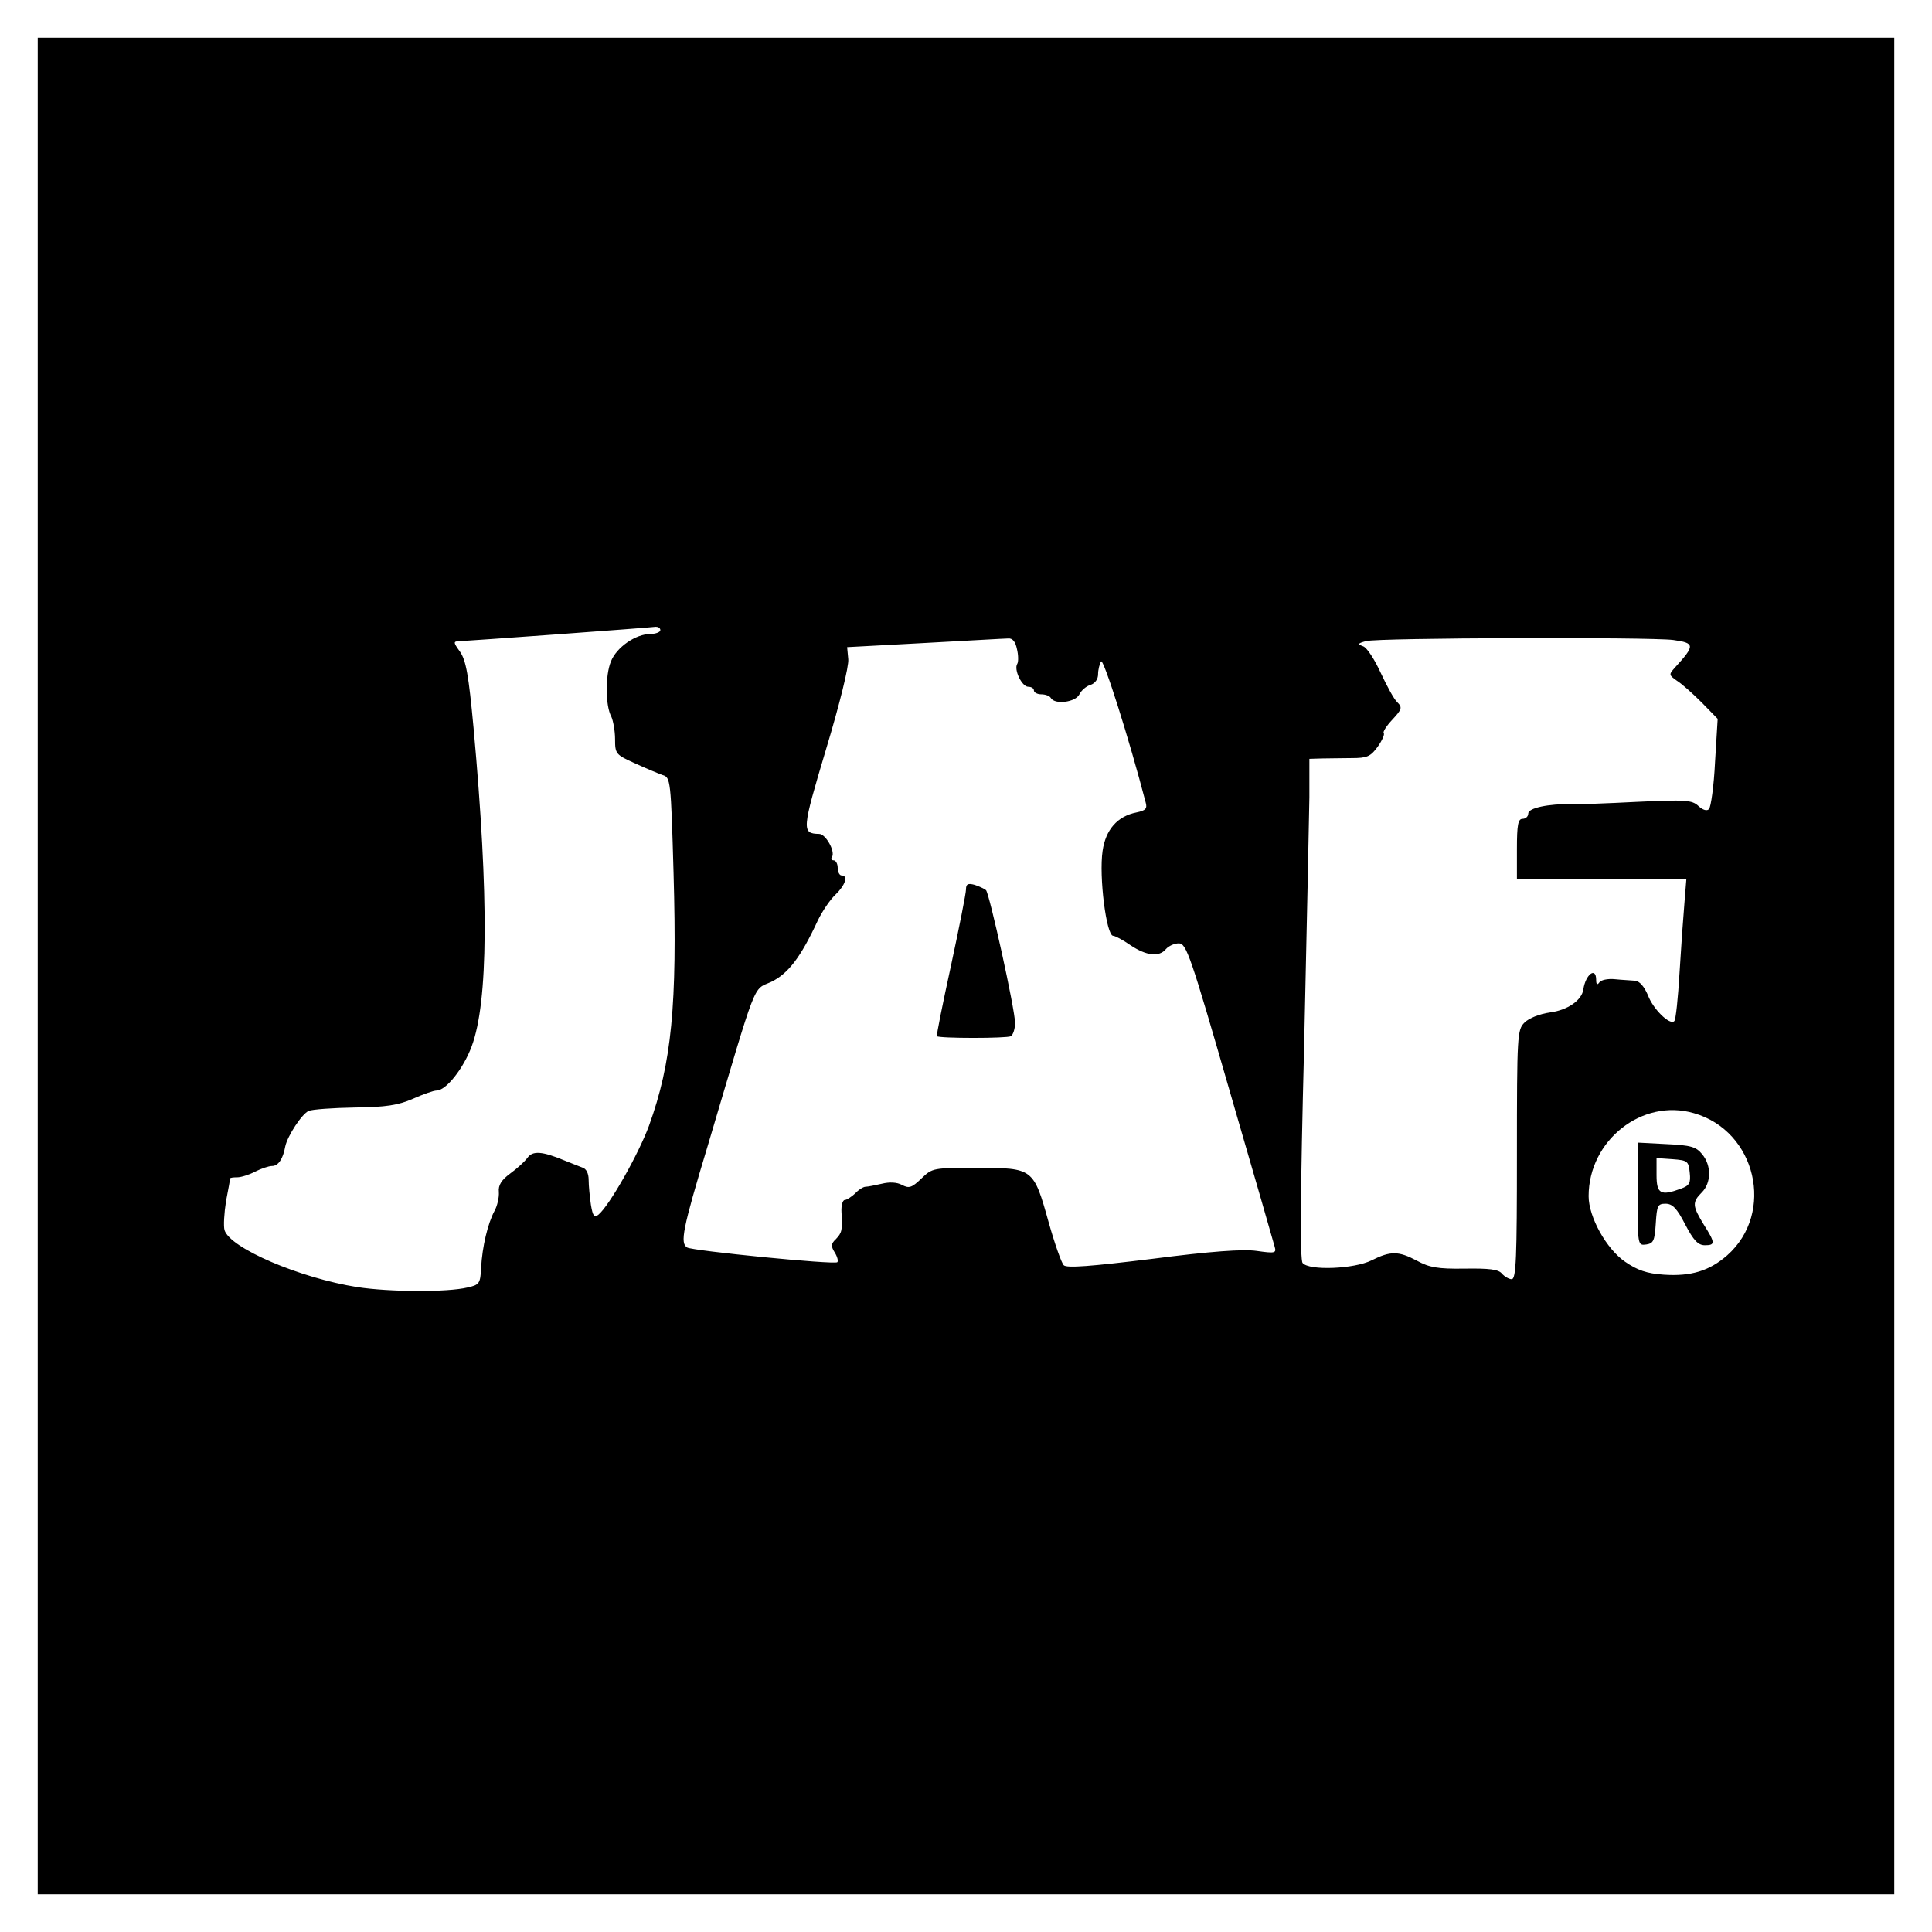
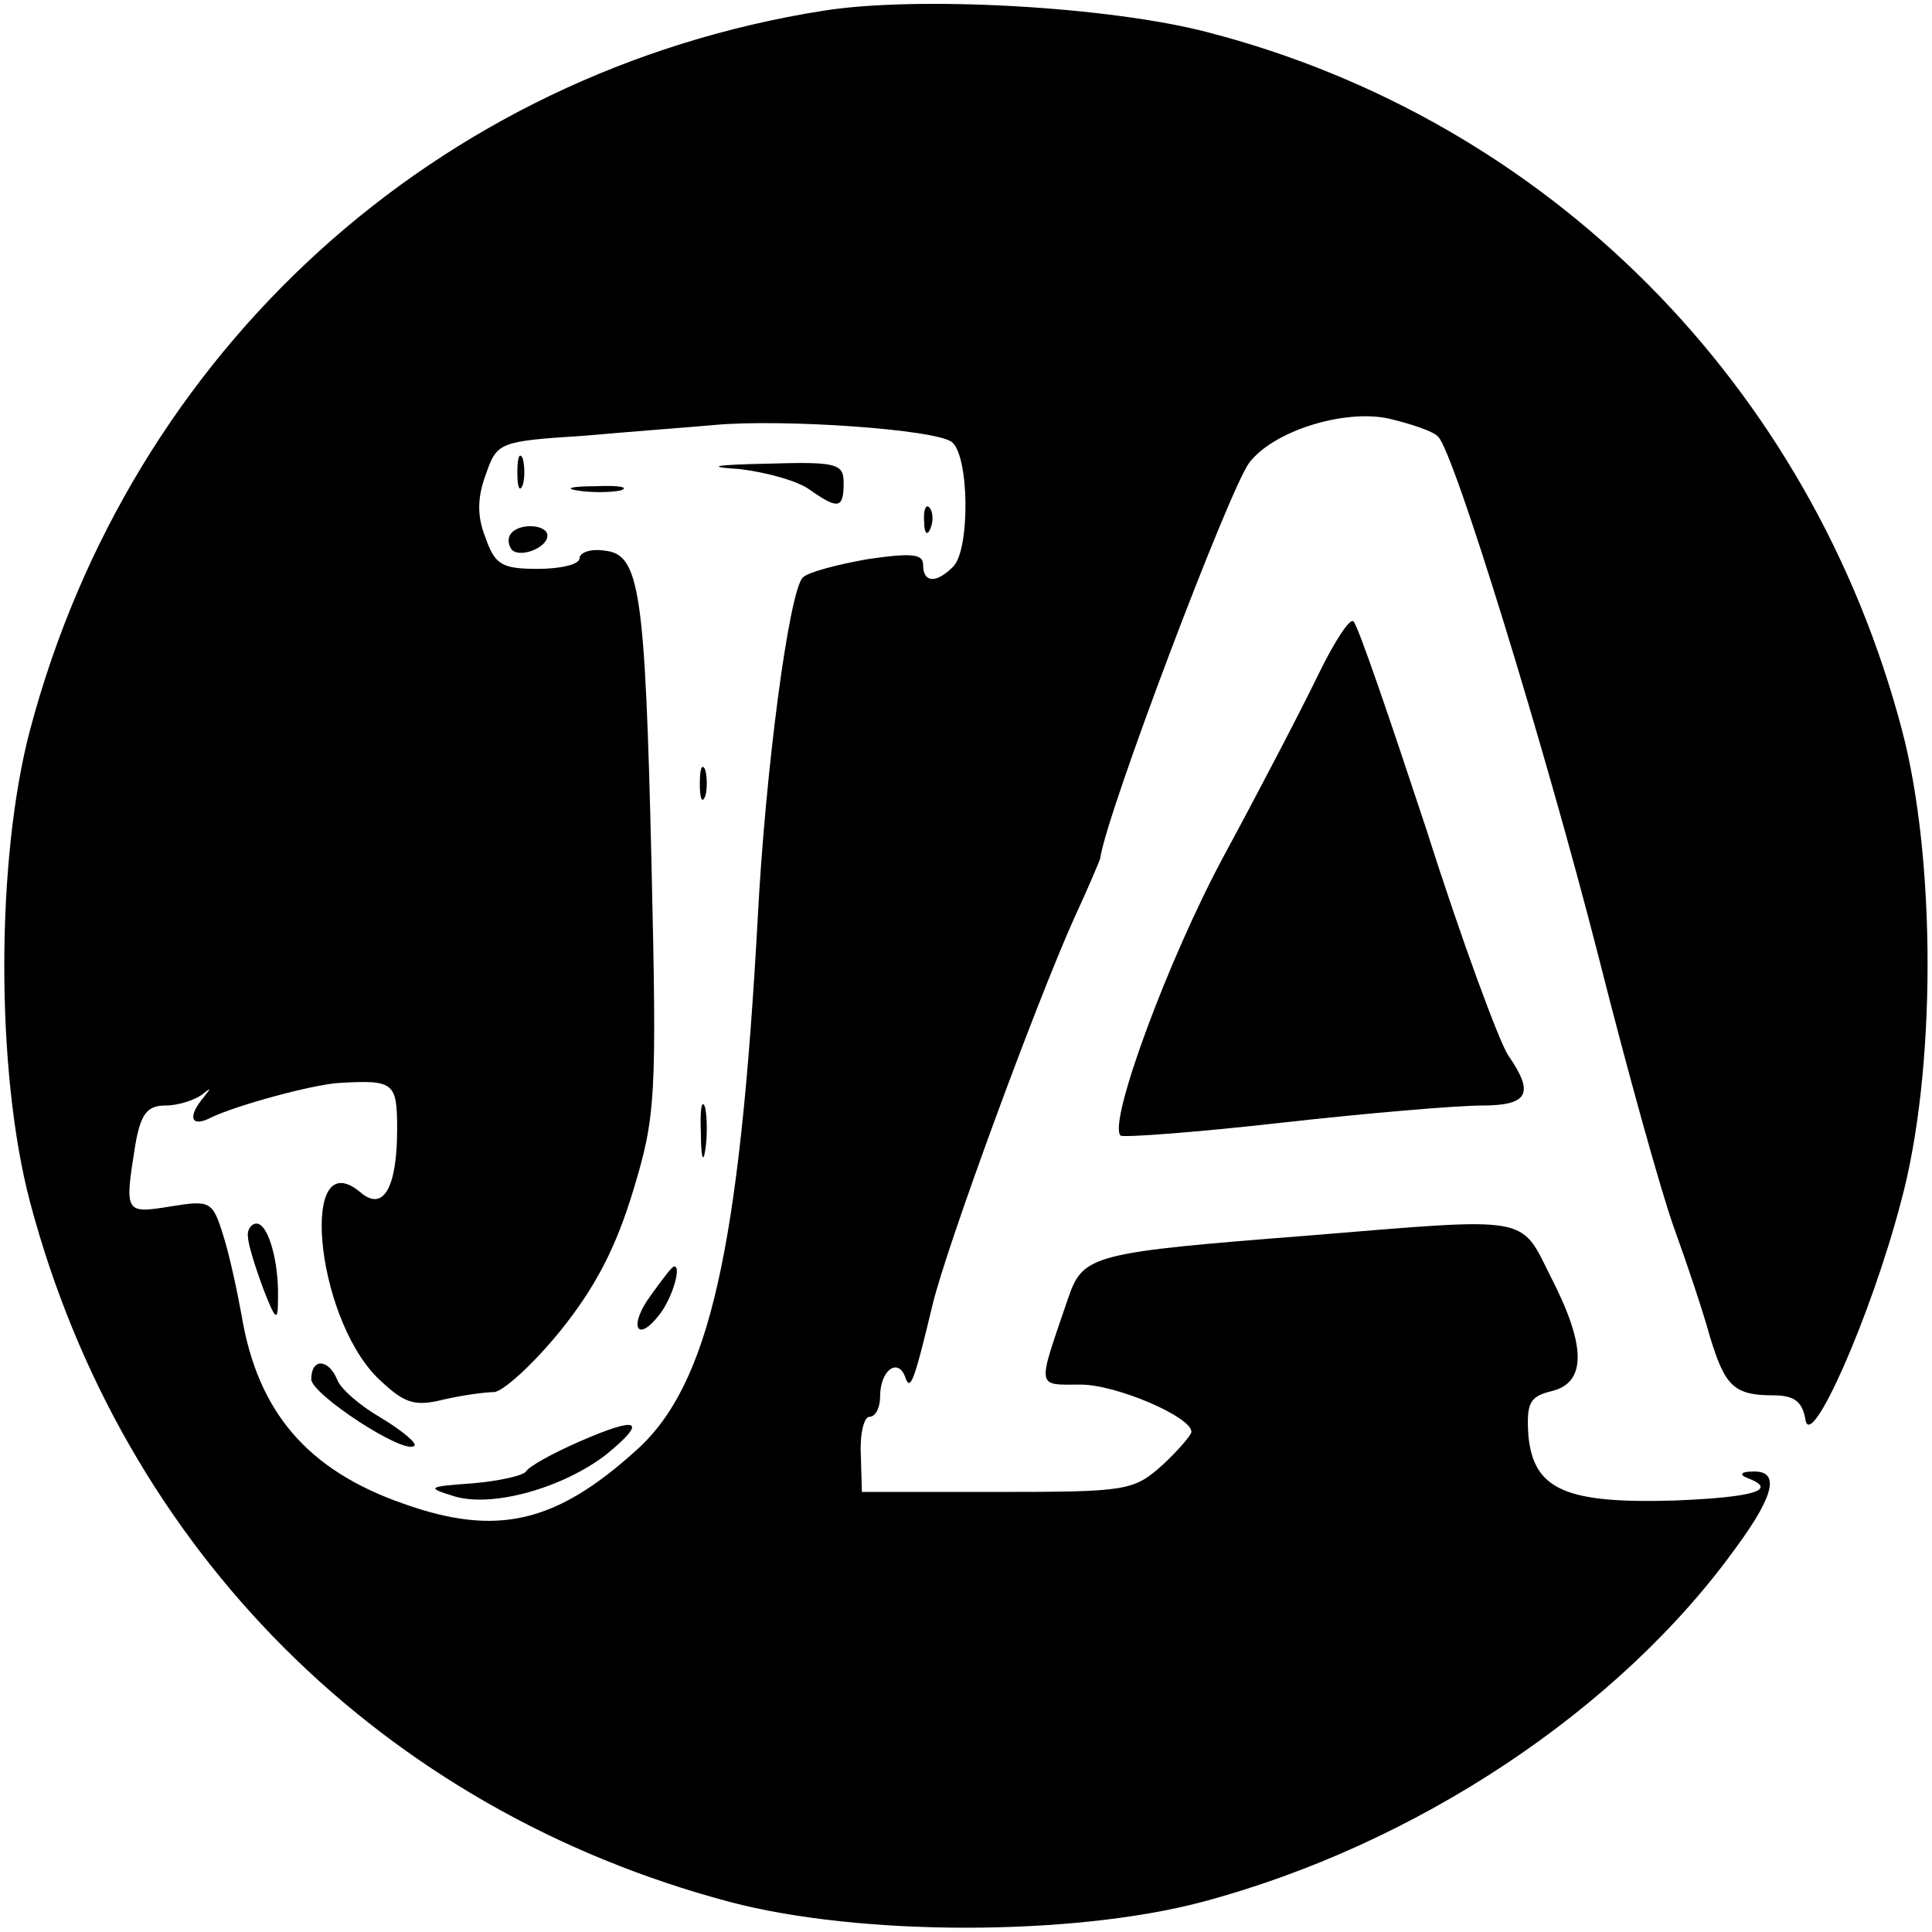
- <svg xmlns="http://www.w3.org/2000/svg" version="1.0" width="512pt" height="512pt" viewBox="0 0 512 512" preserveAspectRatio="xMidYMid meet">
-   <g transform="translate(0,512) scale(0.1,-0.1)" fill="#000000" stroke="none">
-     <path d="M100 2560 l0 -2460 2460 0 2460 0 0 2460 0 2460 -2460 0 -2460 0 0 -2460z m1650 890 c0 -5 -12 -10 -26 -10 -39 0 -90 -35 -105 -73 -15 -36 -15 -117 1 -146 5 -11 10 -38 10 -60 0 -39 2 -41 53 -64 28 -13 62 -27 73 -31 21 -6 22 -13 29 -260 10 -350 -5 -503 -65 -669 -28 -76 -105 -212 -134 -236 -11 -9 -15 -4 -20 26 -3 21 -6 51 -6 66 0 17 -6 30 -17 33 -10 4 -31 12 -48 19 -58 24 -83 26 -97 7 -7 -10 -28 -29 -46 -42 -23 -17 -32 -31 -30 -49 1 -14 -4 -37 -12 -51 -17 -32 -32 -93 -35 -150 -2 -42 -5 -45 -36 -52 -54 -13 -207 -12 -292 1 -152 24 -337 103 -352 151 -3 11 -1 45 4 77 6 31 11 58 11 60 0 2 8 3 19 3 10 0 32 7 47 15 16 8 36 15 45 15 16 0 29 18 35 52 6 28 44 86 62 94 9 4 64 8 122 9 83 1 115 6 154 23 27 12 55 22 63 22 25 0 71 58 93 117 44 118 46 394 5 844 -13 140 -20 179 -36 202 -18 25 -18 27 -2 28 18 0 497 35 521 38 6 0 12 -3 12 -9z m945 -50 c4 -16 4 -34 1 -39 -10 -15 12 -61 29 -61 8 0 15 -4 15 -10 0 -5 9 -10 19 -10 11 0 23 -4 26 -10 11 -18 64 -11 75 9 5 11 19 23 30 26 12 4 20 15 20 28 0 12 4 28 8 34 6 10 74 -204 118 -373 5 -17 0 -22 -24 -27 -51 -10 -82 -46 -90 -102 -10 -68 10 -225 28 -225 5 0 26 -11 46 -25 42 -28 76 -32 94 -10 7 8 22 15 34 15 20 0 31 -32 135 -392 63 -216 116 -401 119 -412 5 -17 1 -18 -48 -11 -36 5 -121 -1 -276 -21 -163 -20 -227 -25 -235 -17 -6 6 -24 57 -40 114 -40 143 -41 144 -189 144 -117 0 -119 0 -148 -28 -26 -25 -33 -27 -52 -17 -13 7 -33 8 -53 3 -18 -4 -37 -8 -43 -8 -6 0 -19 -8 -28 -18 -10 -9 -22 -17 -27 -17 -6 0 -10 -15 -9 -32 3 -49 1 -55 -15 -72 -13 -12 -13 -19 -3 -35 7 -11 10 -23 7 -26 -8 -7 -383 30 -398 39 -19 12 -13 46 55 271 133 448 118 410 168 433 45 22 78 65 123 162 12 25 33 56 47 69 26 25 35 51 16 51 -5 0 -10 9 -10 20 0 11 -5 20 -11 20 -5 0 -8 4 -4 9 9 15 -17 61 -34 61 -47 1 -46 10 18 224 36 119 61 221 59 239 l-3 32 205 11 c113 6 213 12 222 12 11 1 19 -8 23 -28z m1739 24 c58 -8 59 -14 4 -74 -16 -18 -15 -19 6 -34 13 -8 42 -34 66 -58 l42 -43 -7 -115 c-3 -63 -11 -119 -16 -124 -5 -6 -16 -3 -28 8 -17 16 -34 17 -163 11 -78 -4 -156 -7 -173 -6 -61 1 -115 -10 -115 -25 0 -8 -7 -14 -15 -14 -12 0 -15 -16 -15 -80 l0 -80 225 0 224 0 -5 -62 c-3 -35 -9 -118 -13 -185 -4 -68 -10 -126 -14 -129 -11 -12 -56 31 -70 69 -10 23 -22 37 -34 38 -10 1 -34 2 -53 4 -19 2 -38 -2 -42 -9 -5 -7 -8 -5 -8 7 0 36 -28 15 -34 -25 -4 -29 -42 -55 -88 -61 -28 -4 -56 -15 -68 -27 -19 -19 -20 -32 -20 -350 0 -274 -2 -330 -14 -330 -7 0 -19 7 -26 15 -9 11 -33 14 -99 13 -71 -1 -93 3 -126 21 -49 26 -70 26 -120 1 -46 -23 -166 -28 -183 -7 -7 8 -6 186 4 572 7 308 13 606 14 662 l0 102 33 1 c17 0 53 1 79 1 41 0 50 4 69 30 12 17 19 33 16 36 -3 3 7 19 23 36 25 27 27 32 13 46 -9 8 -28 44 -44 78 -16 35 -36 66 -46 70 -16 6 -15 8 7 14 32 9 751 11 814 3z m55 -1254 c165 -47 216 -264 88 -377 -47 -41 -96 -56 -168 -51 -45 3 -70 12 -102 34 -50 34 -97 119 -97 174 0 148 142 260 279 220z" />
-     <path d="M2560 2763 c0 -10 -18 -101 -40 -203 -22 -101 -39 -185 -37 -186 6 -6 186 -6 196 0 6 4 11 20 11 35 0 36 -68 343 -77 352 -5 4 -18 10 -30 14 -18 5 -23 2 -23 -12z" />
-     <path d="M4340 1955 c0 -136 0 -136 23 -133 19 3 22 10 25 56 3 47 5 52 26 52 18 0 30 -12 52 -55 22 -42 34 -55 52 -55 28 0 28 6 -3 55 -30 49 -31 59 -5 85 25 25 26 71 1 101 -16 20 -30 24 -95 27 l-76 4 0 -137z m138 57 c3 -27 -1 -34 -23 -42 -54 -20 -65 -14 -65 36 l0 45 43 -3 c39 -3 42 -5 45 -36z" />
+ <svg xmlns="http://www.w3.org/2000/svg" version="1.0" width="180pt" height="180pt" viewBox="0 0 180 180" preserveAspectRatio="xMidYMid meet">
+   <g transform="translate(0,180) scale(0.1,-0.1)" fill="#000000" stroke="none">
+     <path d="M767 1790 c-360 -57 -645 -316 -739 -670 -32 -121 -32 -319 0 -440 86 -324 328 -566 652 -652 121 -32 319 -32 440 0 199 53 389 179 498 331 36 49 40 71 15 70 -11 0 -13 -3 -5 -6 29 -11 7 -18 -68 -21 -101 -3 -131 10 -136 60 -2 31 1 37 22 42 32 8 32 42 -1 106 -29 58 -17 56 -224 39 -205 -16 -212 -18 -226 -59 -29 -85 -30 -80 12 -80 33 0 103 -30 103 -44 0 -3 -12 -17 -27 -31 -27 -24 -33 -25 -154 -25 l-126 0 -1 35 c-1 19 3 35 8 35 6 0 10 9 10 19 0 24 16 36 23 19 5 -15 8 -8 26 67 13 54 96 280 132 360 13 28 23 52 24 55 5 40 121 346 139 369 23 30 89 50 130 41 21 -5 42 -12 46 -17 15 -15 99 -288 149 -483 27 -107 59 -222 71 -255 12 -33 27 -78 33 -100 14 -46 22 -55 59 -55 20 0 27 -6 30 -22 4 -33 61 95 89 202 33 121 33 319 1 440 -85 322 -330 568 -647 650 -92 24 -270 34 -358 20z m120 -402 c16 -13 17 -100 1 -116 -16 -16 -28 -15 -28 2 0 10 -11 11 -52 5 -28 -5 -55 -12 -60 -17 -13 -13 -35 -181 -42 -317 -17 -309 -45 -435 -113 -496 -75 -68 -130 -81 -217 -50 -89 31 -136 85 -151 176 -4 22 -11 55 -17 74 -10 32 -12 33 -49 27 -43 -7 -43 -6 -33 57 5 29 11 37 28 37 12 0 27 5 34 10 9 7 9 7 2 -2 -16 -19 -12 -29 7 -19 23 11 92 30 118 32 52 3 55 1 55 -43 0 -55 -13 -77 -34 -59 -57 48 -43 -113 15 -172 25 -24 34 -28 62 -21 17 4 39 7 47 7 8 0 36 25 62 57 33 41 52 78 68 131 21 69 22 87 17 304 -6 256 -11 289 -44 292 -13 2 -23 -2 -23 -7 0 -6 -18 -10 -39 -10 -34 0 -40 4 -49 30 -8 20 -7 38 1 59 10 29 13 30 91 35 45 4 99 8 121 10 63 6 208 -4 222 -16z" />
+     <path d="M482 1360 c0 -14 2 -19 5 -12 2 6 2 18 0 25 -3 6 -5 1 -5 -13z" />
+     <path d="M689 1363 c25 -3 54 -11 65 -19 27 -19 32 -18 32 6 0 18 -6 20 -71 18 -51 -1 -58 -3 -26 -5z" />
+     <path d="M538 1343 c12 -2 30 -2 40 0 9 3 -1 5 -23 4 -22 0 -30 -2 -17 -4z" />
+     <path d="M861 1314 c0 -11 3 -14 6 -6 3 7 2 16 -1 19 -3 4 -6 -2 -5 -13z" />
+     <path d="M477 1304 c-4 -4 -4 -10 -1 -15 6 -10 34 0 34 12 0 10 -24 12 -33 3z" />
+     <path d="M652 1070 c0 -14 2 -19 5 -12 2 6 2 18 0 25 -3 6 -5 1 -5 -13z" />
+     <path d="M653 745 c0 -22 2 -30 4 -17 2 12 2 30 0 40 -3 9 -5 -1 -4 -23z" />
+     <path d="M231 648 c0 -7 7 -29 14 -48 12 -31 14 -32 14 -10 1 34 -9 70 -20 70 -5 0 -9 -6 -8 -12z" />
+     <path d="M607 594 c-22 -29 -14 -47 8 -18 12 16 20 45 13 44 -2 0 -11 -12 -21 -26z" />
+     <path d="M290 515 c0 -14 87 -71 96 -62 3 2 -11 14 -31 26 -19 11 -38 27 -41 36 -8 19 -24 20 -24 0z" />
+     <path d="M540 457 c-25 -11 -47 -23 -50 -28 -3 -4 -26 -9 -50 -11 -42 -3 -43 -4 -17 -12 36 -11 102 8 142 39 39 32 30 36 -25 12z" />
+     <path d="M1228 1171 c-15 -31 -54 -106 -87 -167 -52 -96 -109 -250 -97 -262 3 -2 70 3 150 12 80 9 164 16 186 16 44 0 50 11 25 47 -8 12 -43 106 -76 210 -34 103 -64 191 -68 194 -3 4 -18 -19 -33 -50z" />
  </g>
</svg>
